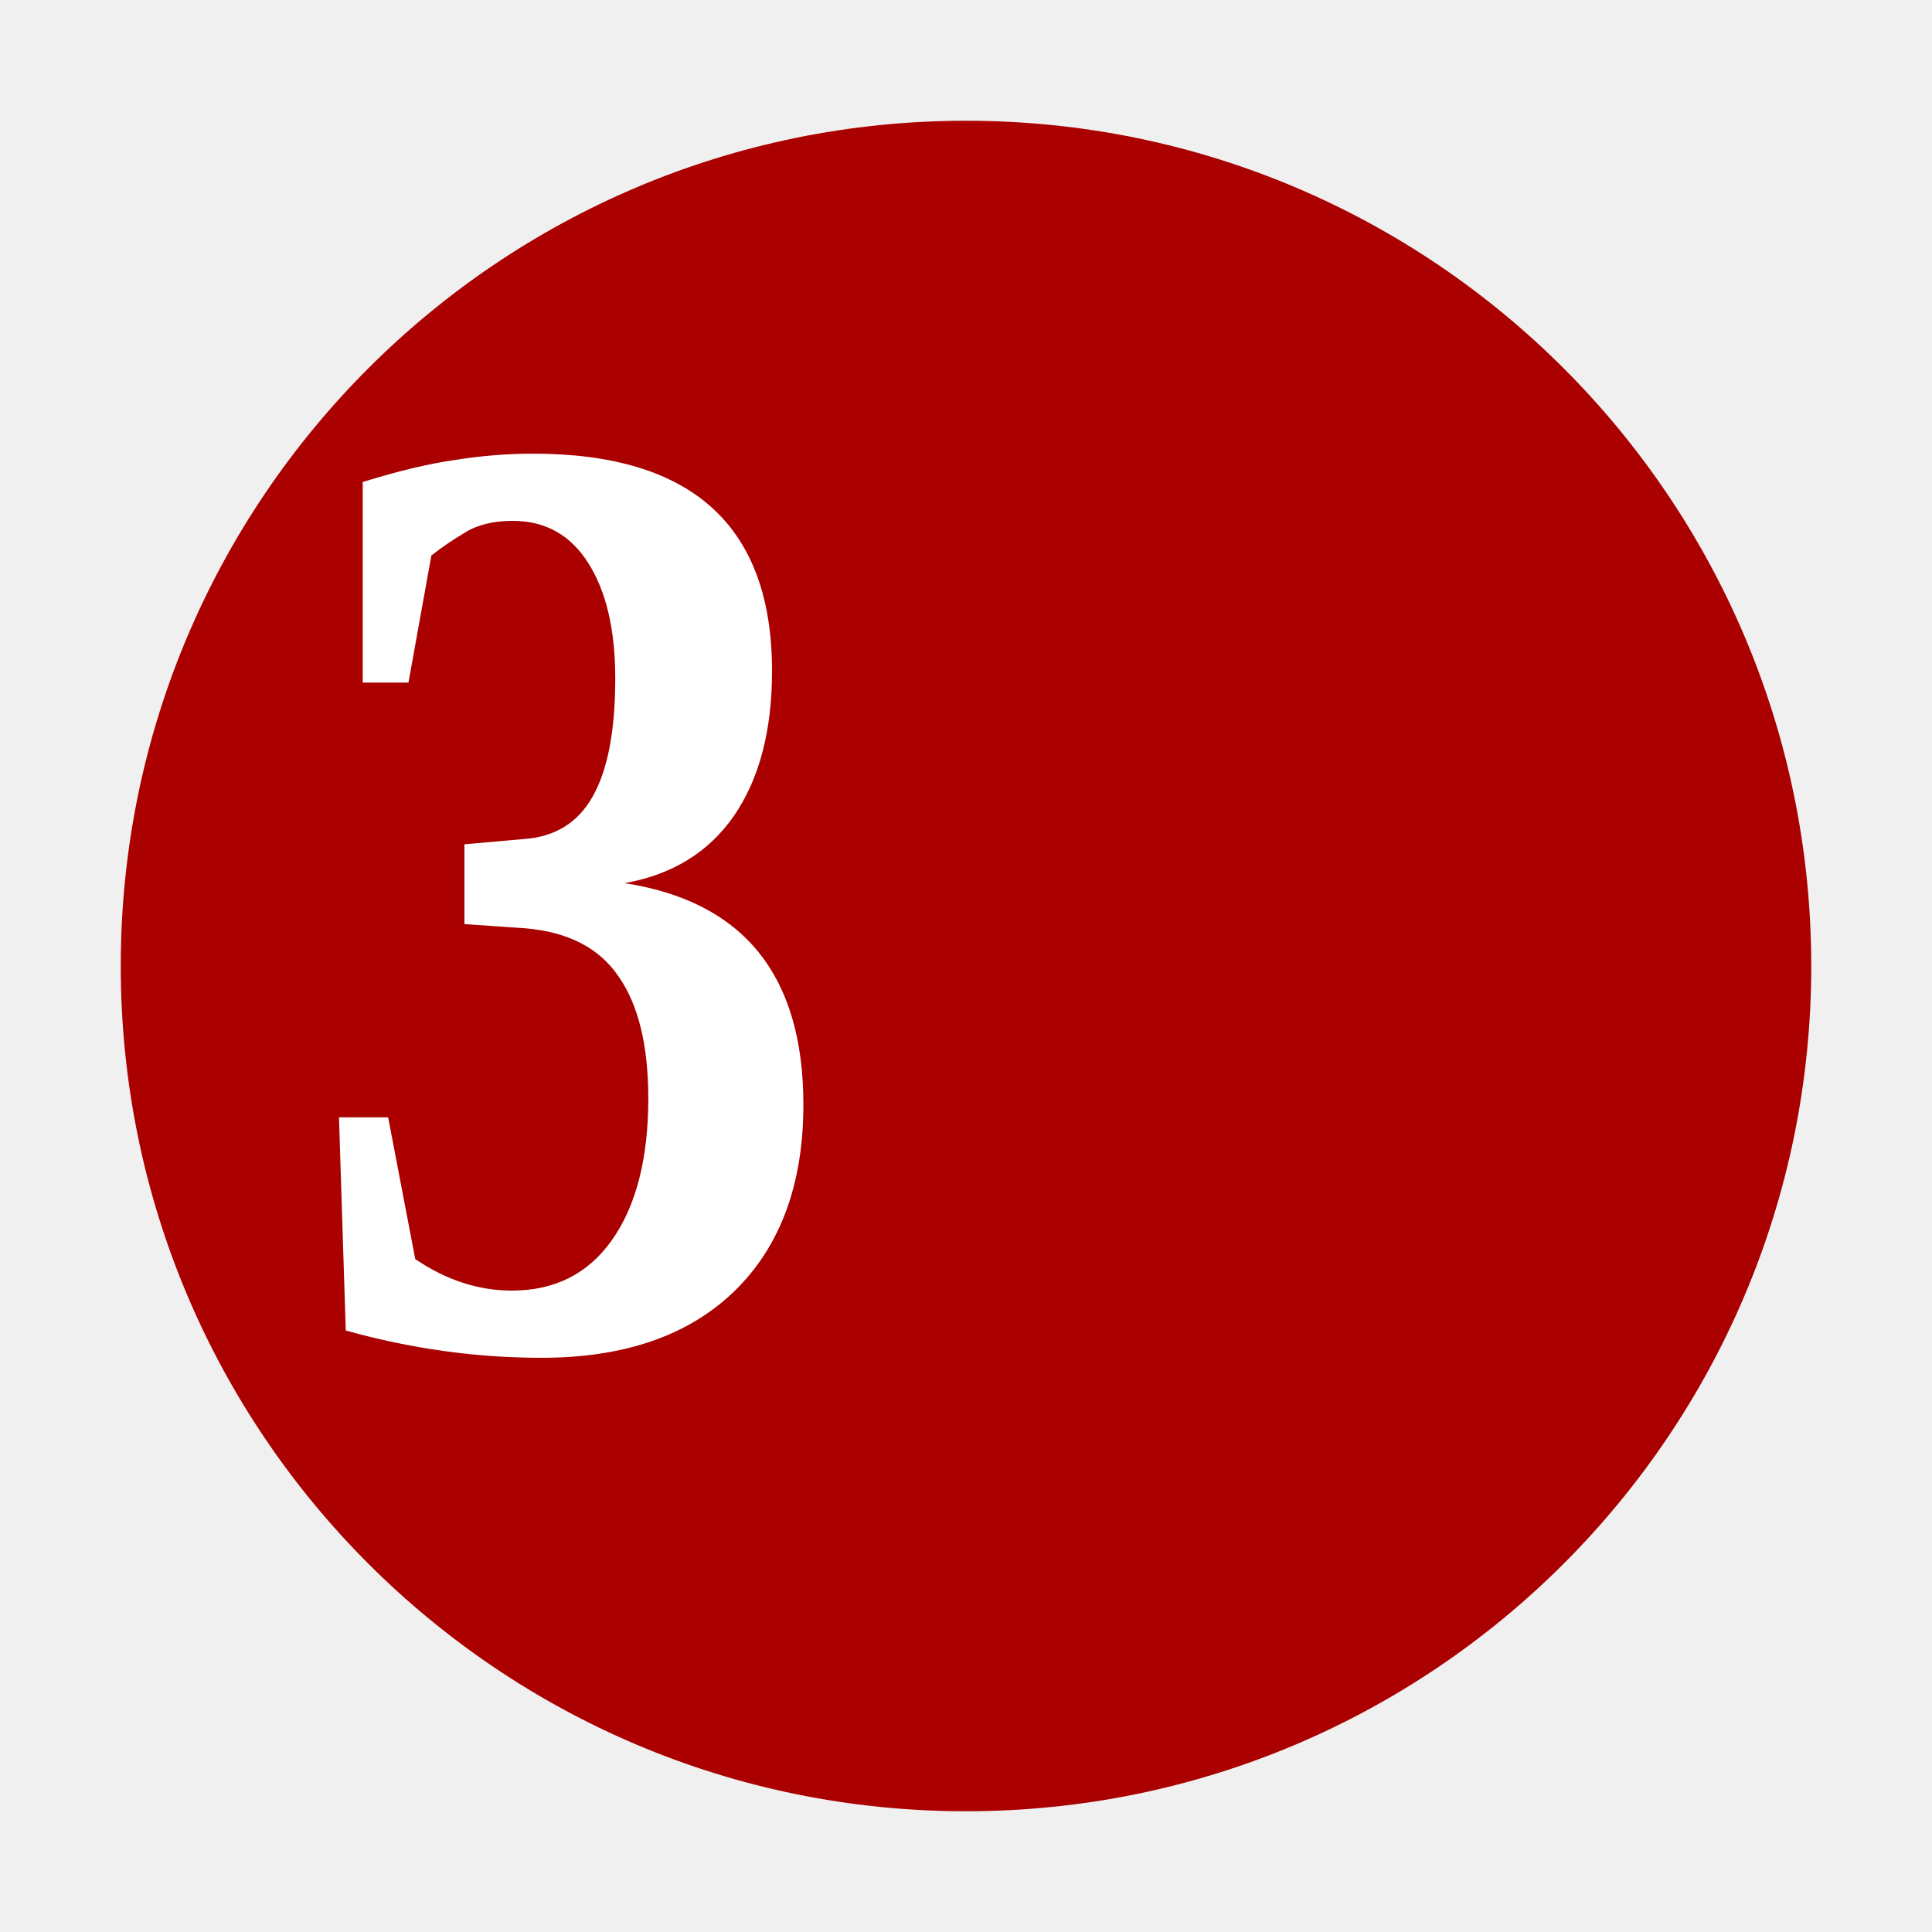
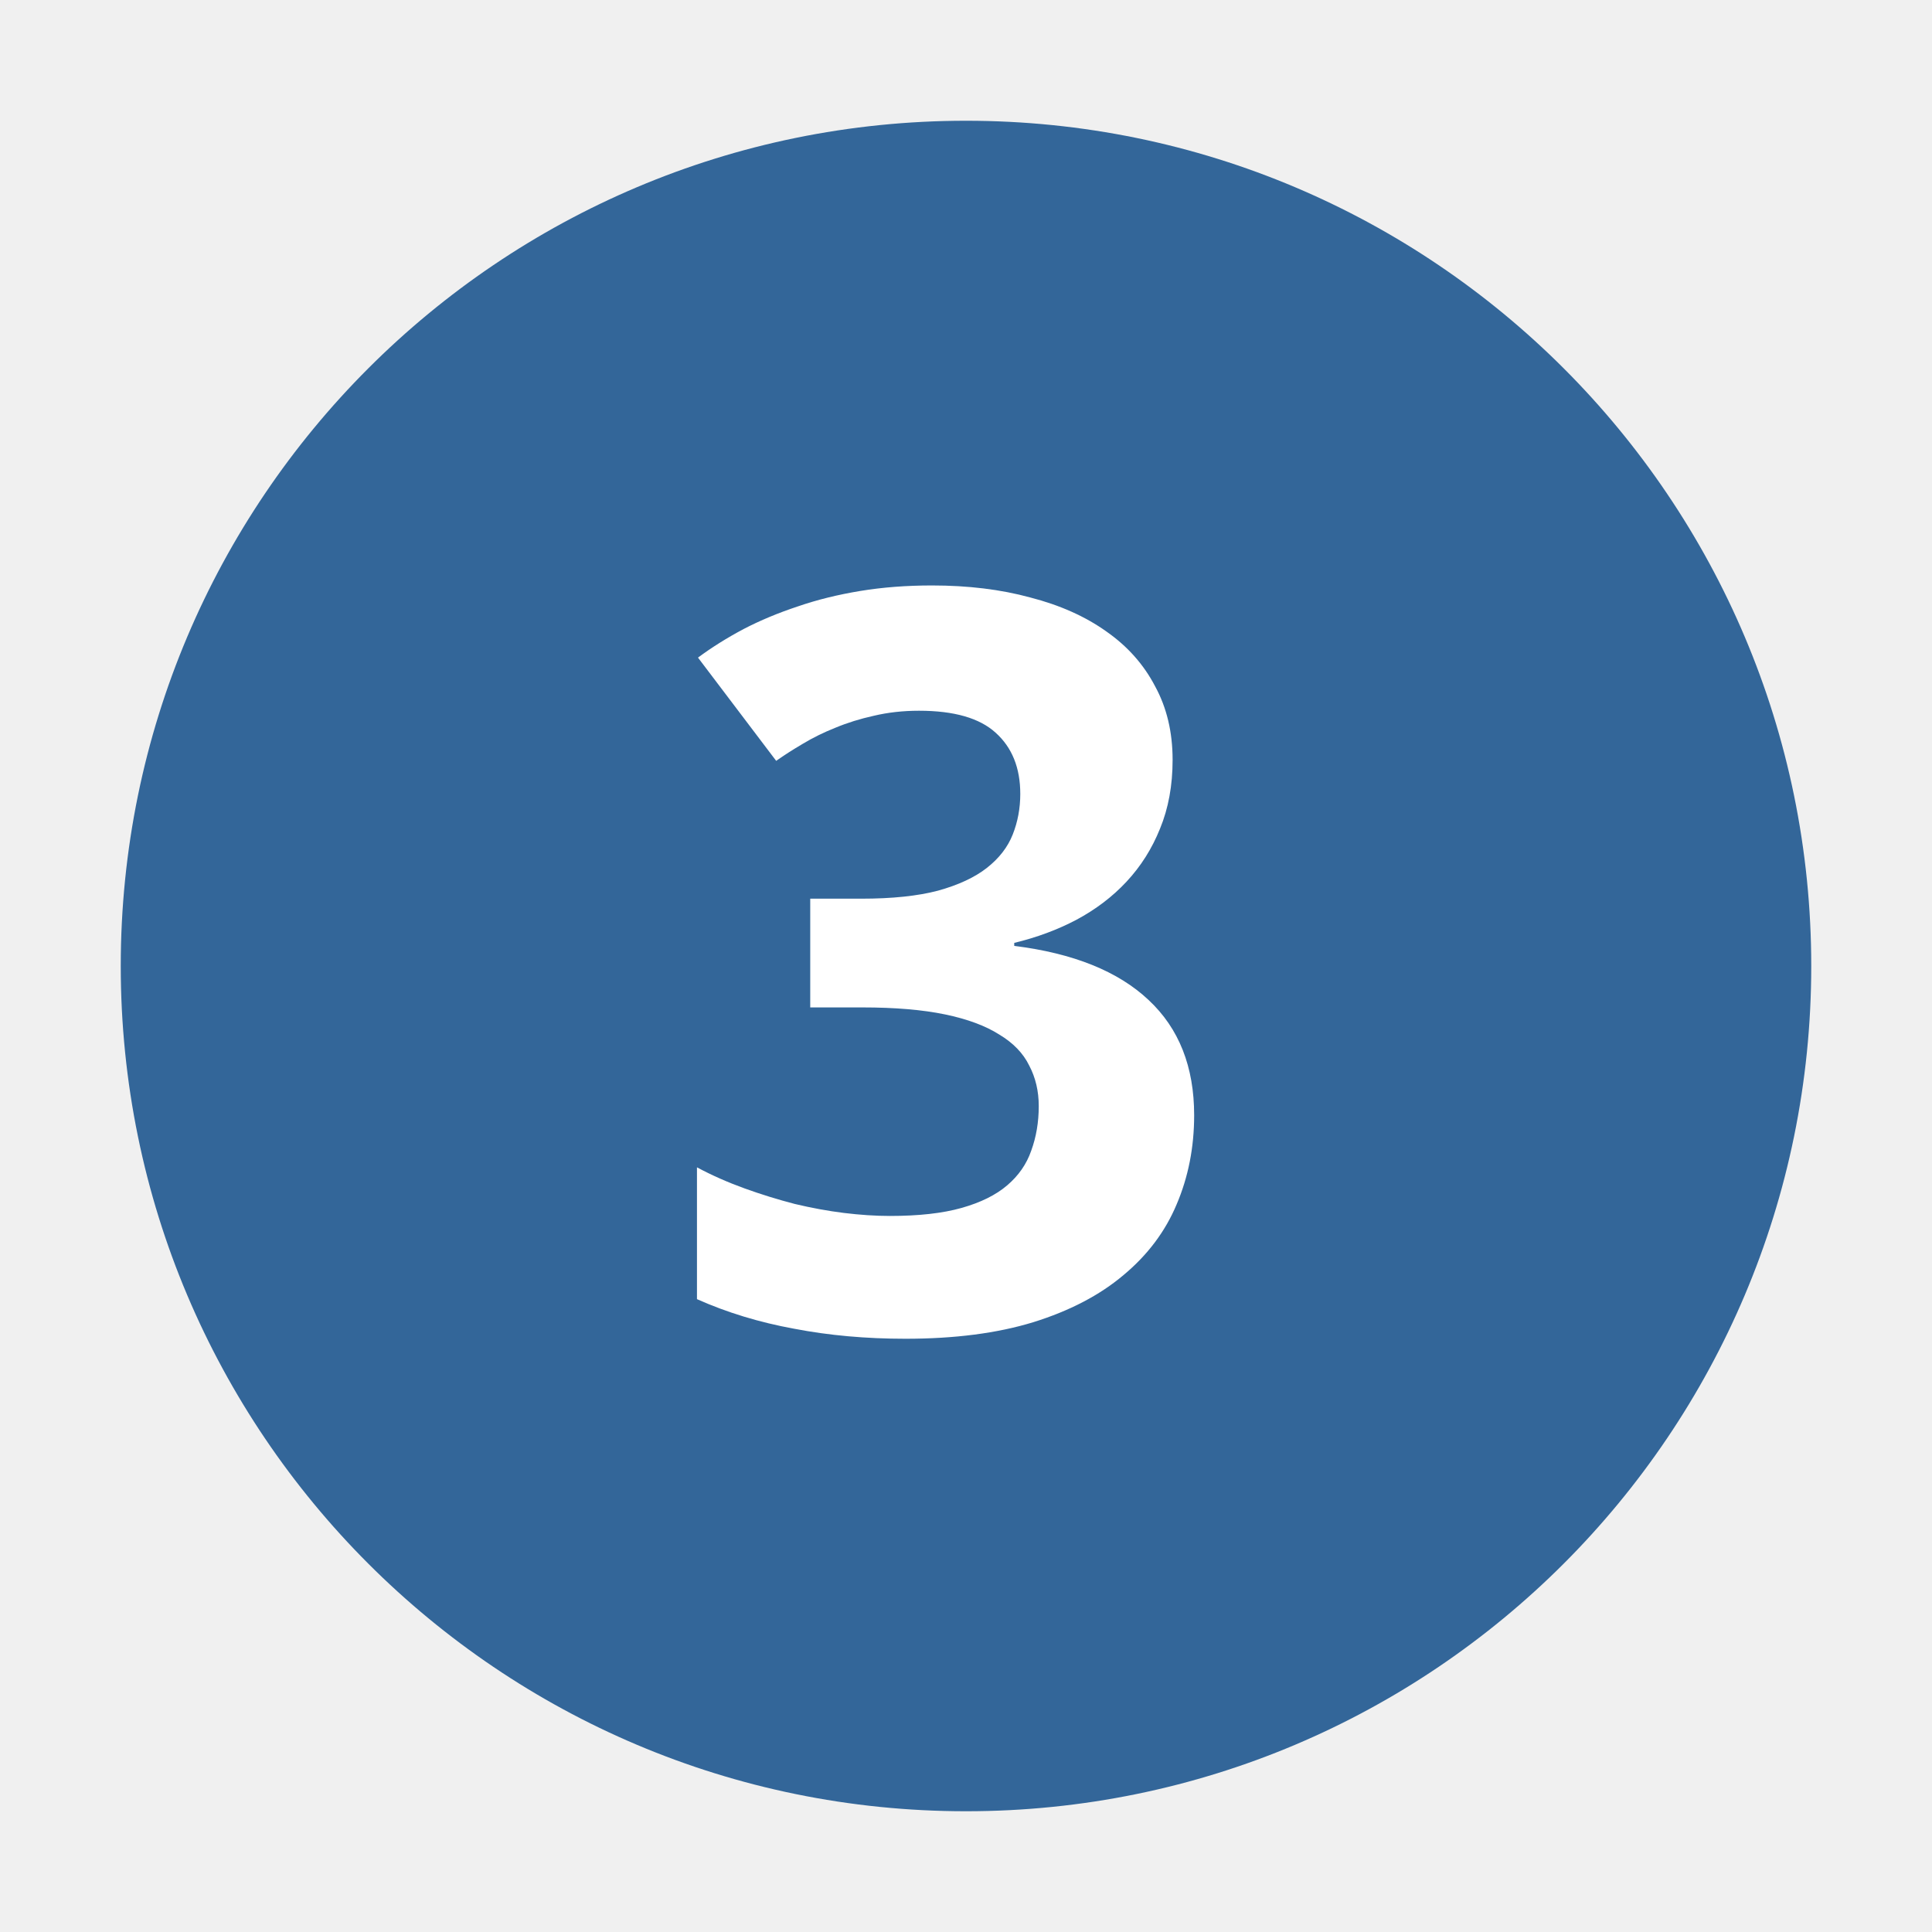
- <svg xmlns="http://www.w3.org/2000/svg" version="1.0" width="32" height="32" id="svg3">
-   <defs id="defs3" />
-   <circle cx="16" cy="16" r="14" id="circle" style="fill:#aa0000" />
-   <text x="16" y="16" transform="scale(0.898338,1.113167)" id="text3" xml:space="preserve" style="font-size:20px;font-style:normal;font-variant:normal;font-weight:bold;font-stretch:normal;text-align:center;line-height:125%;writing-mode:lr-tb;text-anchor:middle;fill:#ffffff;fill-opacity:1;stroke:none;font-family:Liberation Serif;">
-     <tspan x="18" y="20" id="tspan3">3</tspan>
-   </text>
+ <svg xmlns="http://www.w3.org/2000/svg" version="1.0" width="32" height="32" id="svg2">
+   <defs id="defs15" />
+   <circle cx="16" cy="16" r="14" id="circle" style="fill:#336699" />
+   <g id="text2820" style="font-size:10px;font-style:normal;font-variant:normal;font-weight:normal;font-stretch:normal;text-align:start;text-anchor:start;fill:#ffffff;fill-opacity:1;stroke:none;font-family:Droid Sans;-inkscape-font-specification:Droid Sans">
+     <path d="m 19.422,12.587 c -9e-6,0.421 -0.069,0.8 -0.208,1.137 -0.133,0.332 -0.318,0.625 -0.556,0.88 -0.232,0.249 -0.509,0.459 -0.83,0.631 -0.315,0.166 -0.659,0.293 -1.029,0.382 l 0,0.05 c 0.979,0.122 1.721,0.421 2.225,0.896 0.504,0.47 0.755,1.107 0.755,1.909 -9e-6,0.531 -0.097,1.024 -0.291,1.478 -0.188,0.448 -0.481,0.838 -0.88,1.17 -0.393,0.332 -0.891,0.592 -1.494,0.78 -0.598,0.183 -1.303,0.274 -2.117,0.274 -0.653,0 -1.267,-0.055 -1.843,-0.166 -0.576,-0.105 -1.112,-0.268 -1.61,-0.49 l 0,-2.183 c 0.249,0.133 0.512,0.249 0.789,0.349 0.277,0.1 0.553,0.185 0.83,0.257 0.277,0.066 0.548,0.116 0.813,0.149 0.271,0.033 0.526,0.05 0.764,0.05 0.476,2e-6 0.872,-0.044 1.187,-0.133 0.315,-0.089 0.567,-0.213 0.755,-0.374 0.188,-0.16 0.321,-0.351 0.398,-0.573 0.083,-0.227 0.125,-0.473 0.125,-0.739 -6e-6,-0.249 -0.053,-0.473 -0.158,-0.672 -0.1,-0.205 -0.266,-0.376 -0.498,-0.515 -0.227,-0.144 -0.526,-0.255 -0.896,-0.332 -0.371,-0.077 -0.827,-0.116 -1.37,-0.116 l -0.863,0 0,-1.801 0.847,0 c 0.509,7e-6 0.932,-0.044 1.27,-0.133 0.338,-0.094 0.606,-0.219 0.805,-0.374 0.205,-0.16 0.349,-0.346 0.432,-0.556 0.083,-0.21 0.125,-0.434 0.125,-0.672 -6e-6,-0.432 -0.136,-0.769 -0.407,-1.013 -0.266,-0.243 -0.689,-0.365 -1.27,-0.365 -0.266,10e-6 -0.515,0.028 -0.747,0.083 -0.227,0.05 -0.44,0.116 -0.639,0.199 -0.194,0.077 -0.374,0.166 -0.54,0.266 -0.16,0.094 -0.307,0.188 -0.44,0.282 l -1.295,-1.71 c 0.232,-0.172 0.484,-0.329 0.755,-0.473 0.277,-0.144 0.576,-0.268 0.896,-0.374 0.321,-0.111 0.667,-0.196 1.038,-0.257 0.371,-0.061 0.766,-0.091 1.187,-0.091 0.598,1.23e-5 1.14,0.066 1.627,0.199 0.493,0.127 0.913,0.315 1.262,0.564 0.349,0.244 0.617,0.545 0.805,0.905 0.194,0.354 0.291,0.761 0.291,1.22" id="path2818" style="font-size:17px;font-weight:bold;fill:#ffffff;-inkscape-font-specification:Bitstream Vera Sans Bold" />
+   </g>
</svg>
